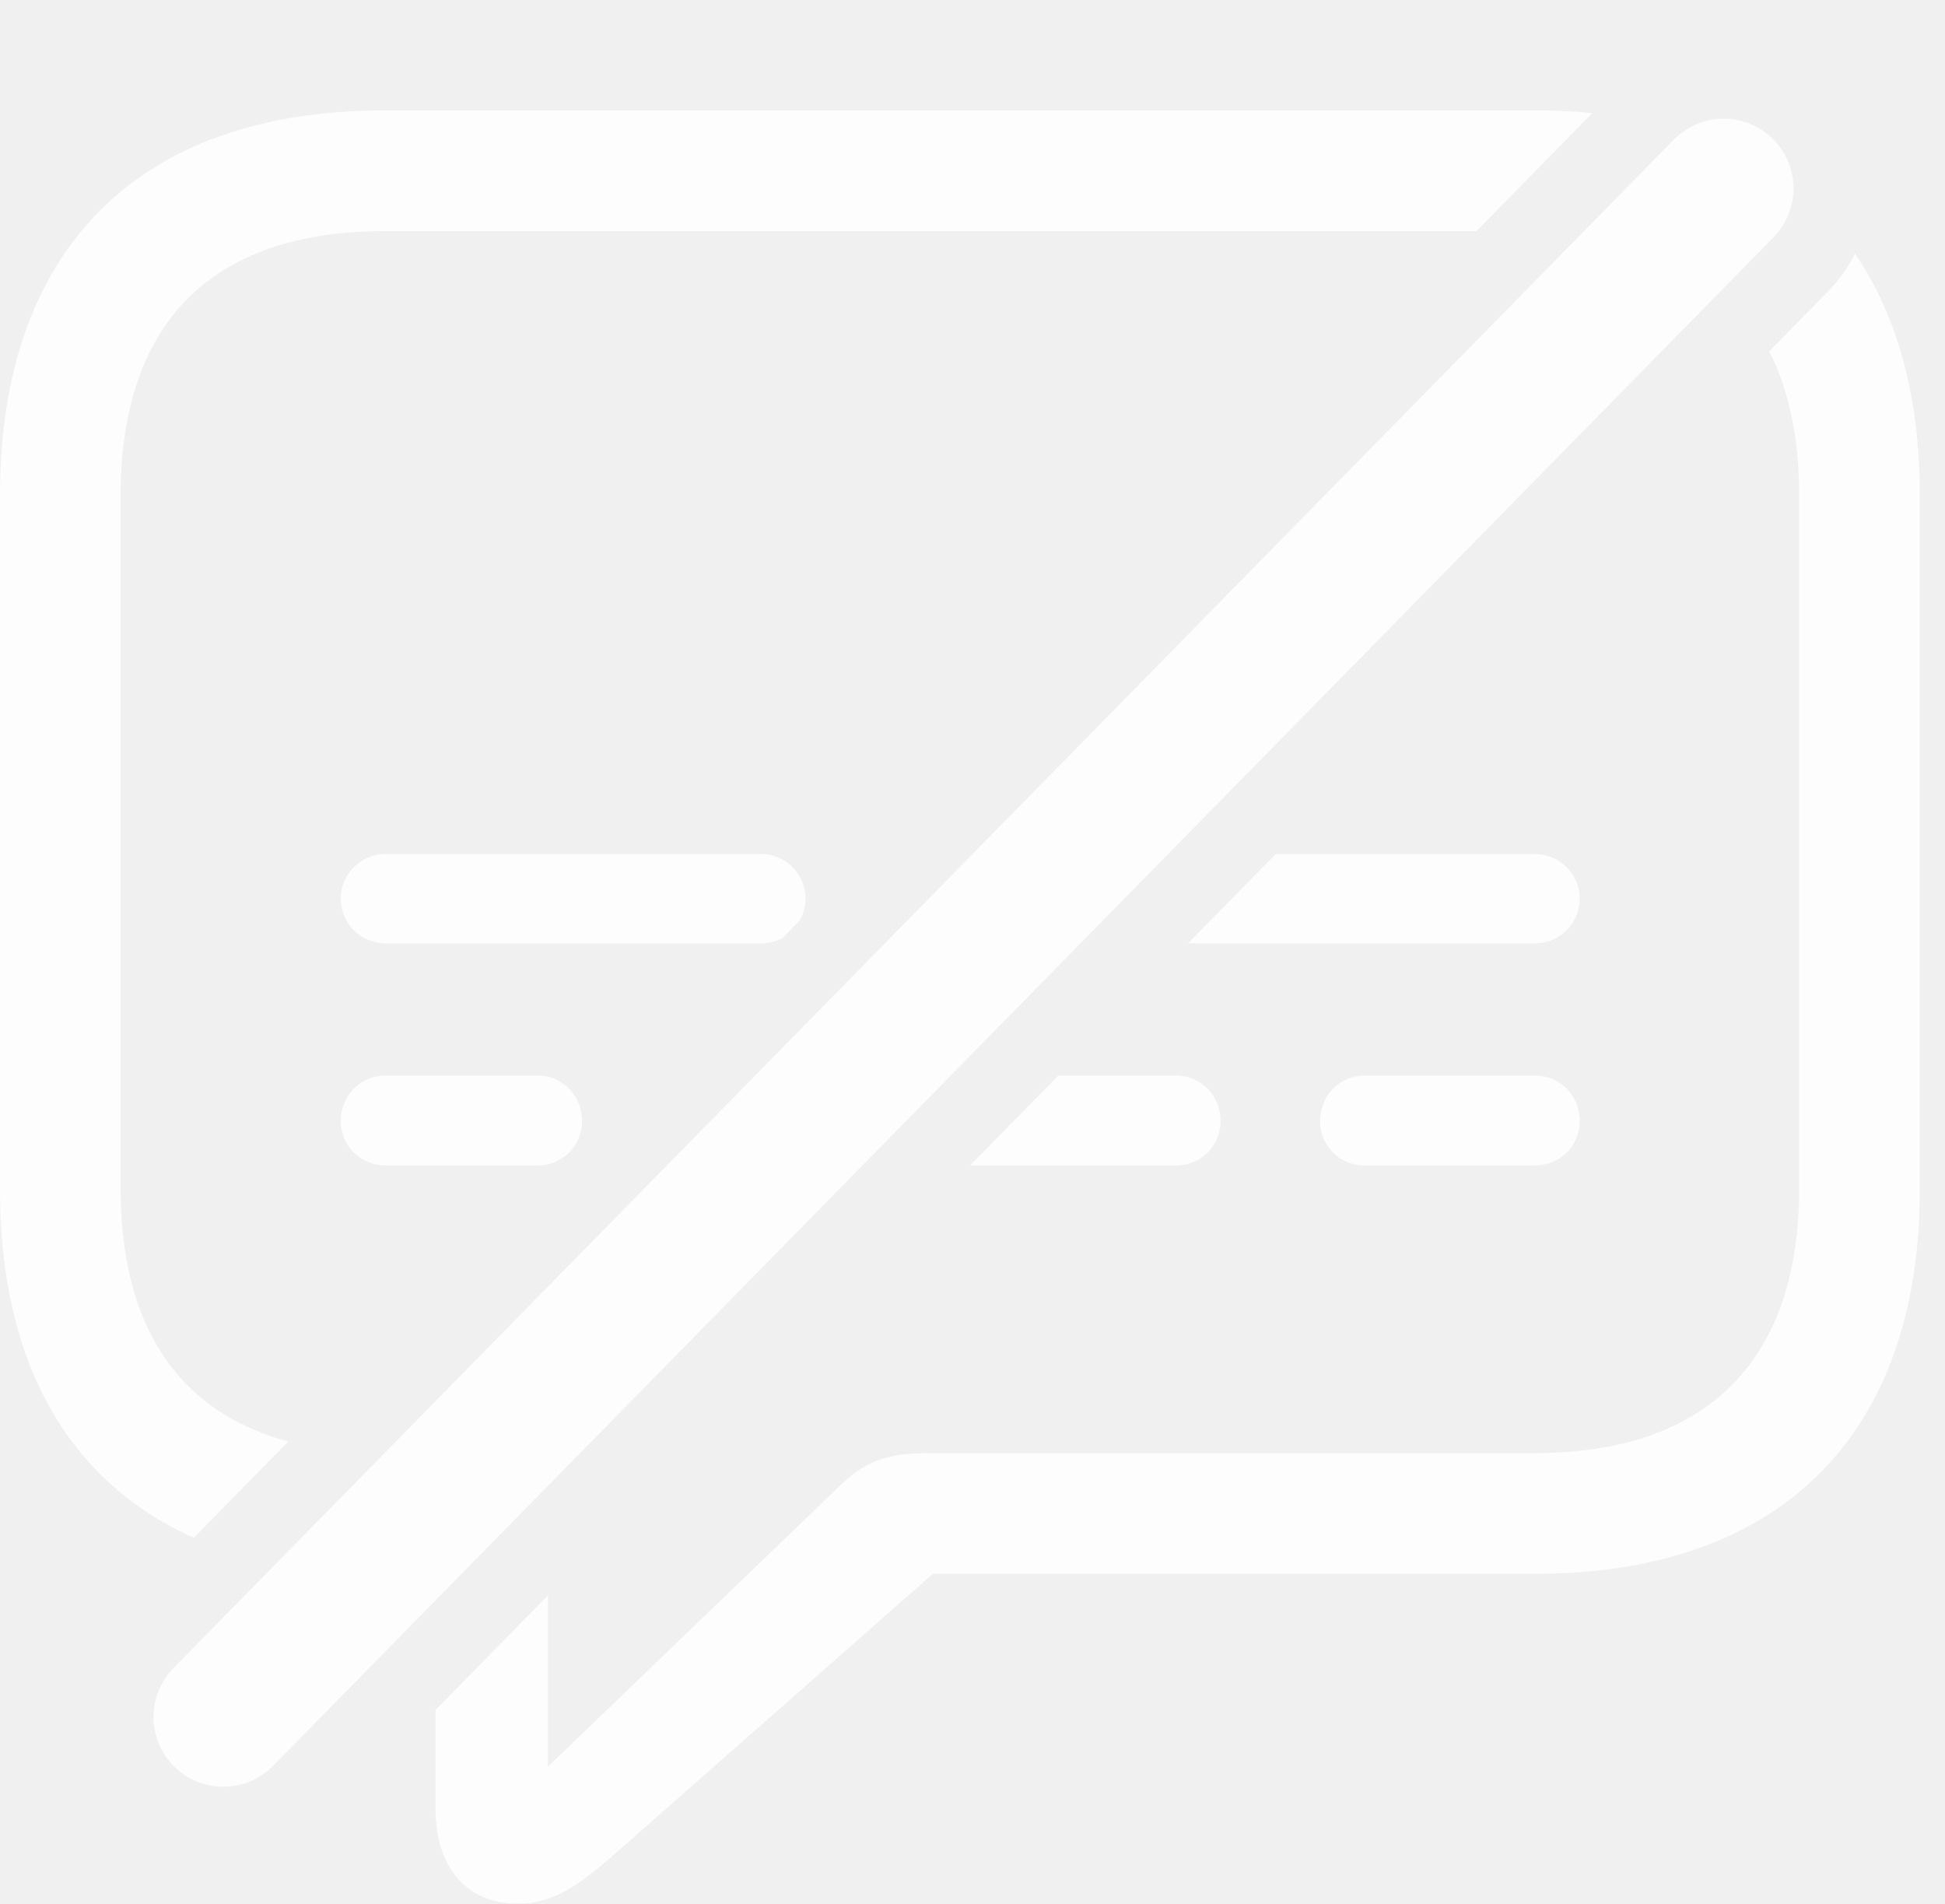
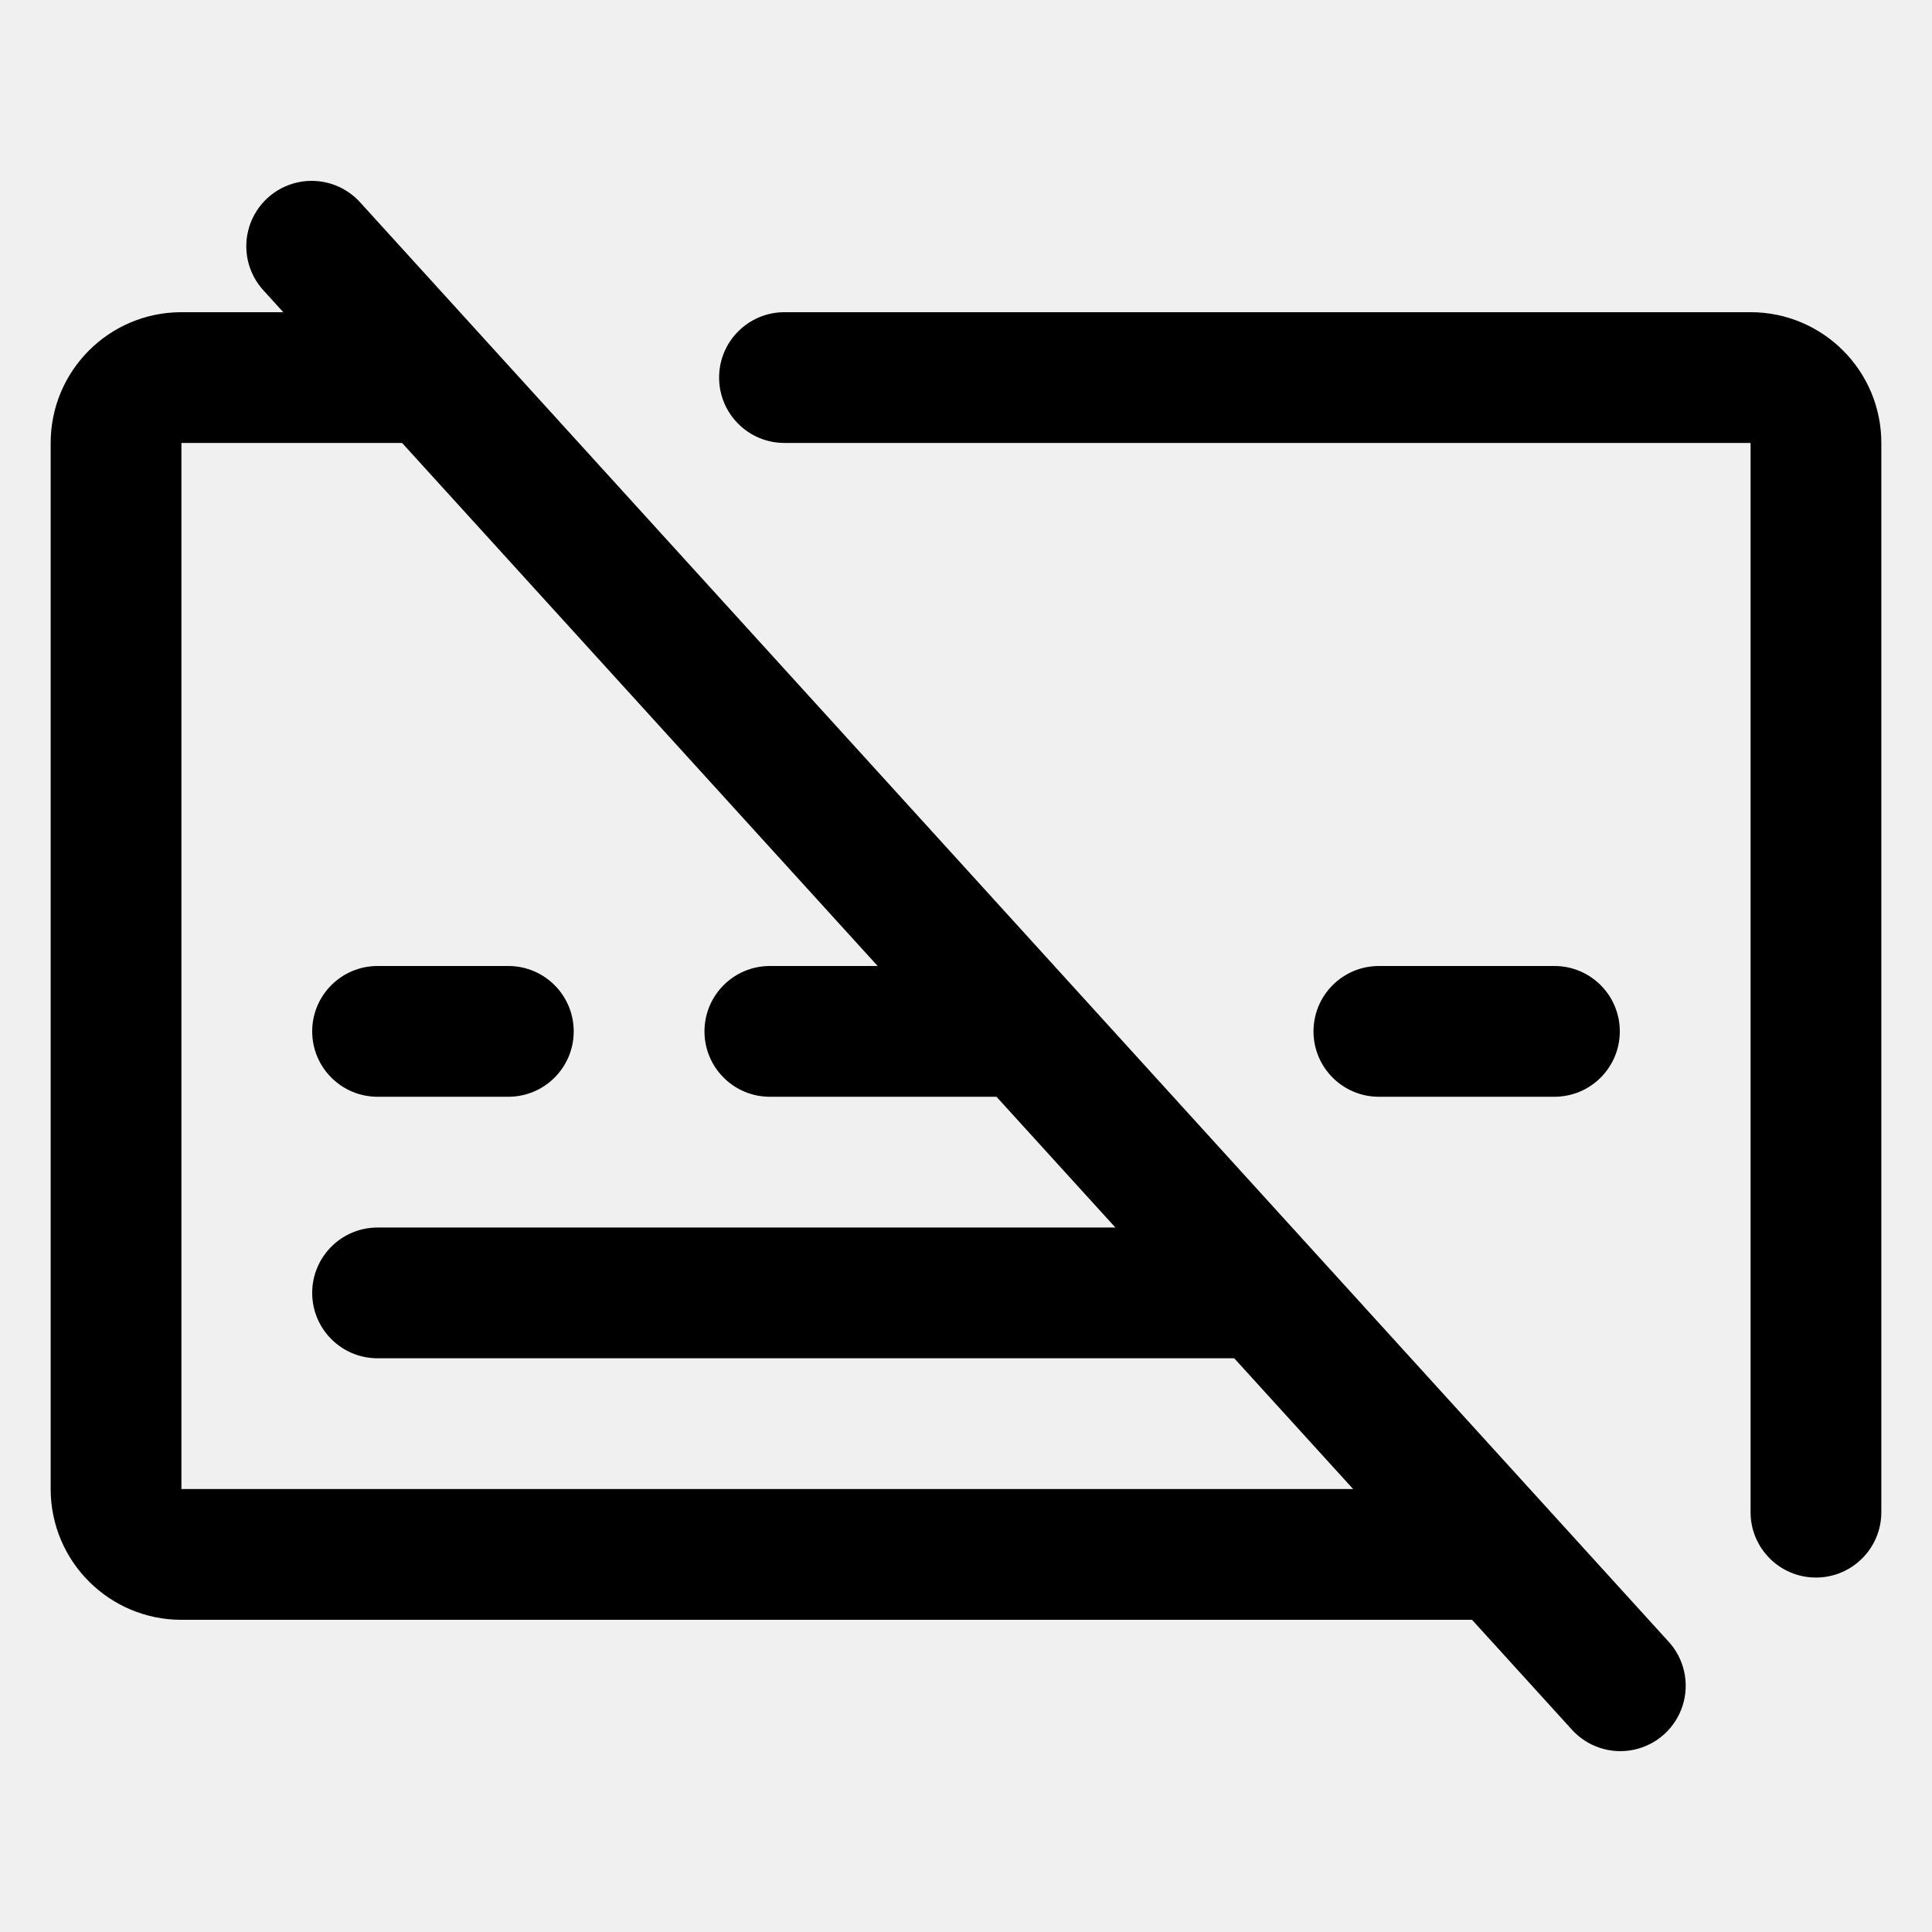
- <svg xmlns="http://www.w3.org/2000/svg" version="1.1" viewBox="0 0 27.871 27.275">
-   <defs>
-     <mask id="captionsSlashCut" maskUnits="userSpaceOnUse" x="0" y="0" width="27.871" height="27.275">
-       <rect x="0" y="0" width="27.871" height="27.275" fill="white" />
-       <line x1="3.2" y1="24.6" x2="24.7" y2="2.7" stroke="black" stroke-width="4.2" stroke-linecap="round" />
-     </mask>
-   </defs>
-   <g>
-     <rect height="27.275" opacity="0" width="27.871" x="0" y="0" />
-     <g mask="url(#captionsSlashCut)">
-       <path d="M7.422 27.275C7.959 27.275 8.33 26.992 8.965 26.426L13.369 22.549L22.002 22.549C25.537 22.549 27.51 20.527 27.51 17.051L27.51 7.09C27.51 3.604 25.537 1.582 22.002 1.582L5.508 1.582C1.963 1.582 0 3.594 0 7.09L0 17.051C0 20.547 1.963 22.549 5.508 22.549L6.24 22.549L6.24 25.908C6.24 26.738 6.67 27.275 7.422 27.275ZM7.852 25.312L7.852 21.641C7.852 21.045 7.627 20.82 7.041 20.82L5.518 20.82C2.998 20.82 1.729 19.473 1.729 17.031L1.729 7.1C1.729 4.658 2.998 3.311 5.518 3.311L21.992 3.311C24.482 3.311 25.781 4.658 25.781 7.1L25.781 17.031C25.781 19.473 24.482 20.82 21.992 20.82L13.33 20.82C12.715 20.82 12.393 20.918 11.963 21.357Z" fill="white" fill-opacity="0.85" />
-       <path d="M5.527 13.516L10.908 13.516C11.26 13.516 11.543 13.232 11.543 12.871C11.543 12.529 11.26 12.236 10.908 12.236L5.527 12.236C5.166 12.236 4.883 12.529 4.883 12.871C4.883 13.232 5.166 13.516 5.527 13.516ZM13.604 13.516L21.992 13.516C22.354 13.516 22.637 13.232 22.637 12.871C22.637 12.529 22.354 12.236 21.992 12.236L13.604 12.236C13.252 12.236 12.969 12.529 12.969 12.871C12.969 13.232 13.252 13.516 13.604 13.516ZM5.527 16.699L7.705 16.699C8.057 16.699 8.34 16.416 8.34 16.064C8.34 15.693 8.057 15.41 7.705 15.41L5.527 15.41C5.166 15.41 4.883 15.693 4.883 16.064C4.883 16.416 5.166 16.699 5.527 16.699ZM10.4 16.699L16.855 16.699C17.207 16.699 17.49 16.416 17.49 16.064C17.49 15.693 17.207 15.41 16.855 15.41L10.4 15.41C10.049 15.41 9.766 15.693 9.766 16.064C9.766 16.416 10.049 16.699 10.4 16.699ZM19.551 16.699L21.992 16.699C22.354 16.699 22.637 16.416 22.637 16.064C22.637 15.693 22.354 15.41 21.992 15.41L19.551 15.41C19.199 15.41 18.916 15.693 18.916 16.064C18.916 16.416 19.199 16.699 19.551 16.699Z" fill="white" fill-opacity="0.85" />
-     </g>
-     <line x1="3.2" y1="24.6" x2="24.7" y2="2.7" stroke="white" stroke-opacity="0.85" stroke-width="2.0" stroke-linecap="round" />
-   </g>
+ <svg xmlns="http://www.w3.org/2000/svg" viewBox="9.8 9.8 236.4 236.4">
+   <path fill="black" d="M48,136a8,8,0,0,1,8-8H72a8,8,0,0,1,0,16H56A8,8,0,0,1,48,136Zm165.92,74.62a8,8,0,1,1-11.84,10.76L189.92,208H32a16,16,0,0,1-16-16V64A16,16,0,0,1,32,48H44.46l-2.38-2.62A8,8,0,1,1,53.92,34.62ZM175.37,192l-14.55-16H56a8,8,0,0,1,0-16h90.28l-14.55-16H104a8,8,0,0,1,0-16h13.19L59,64H32V192ZM200,144a8,8,0,0,0,0-16H178.52a8,8,0,1,0,0,16Zm24-96H105.79a8,8,0,0,0,0,16H224V194.83a8,8,0,1,0,16,0V64A16,16,0,0,0,224,48Z" />
</svg>
